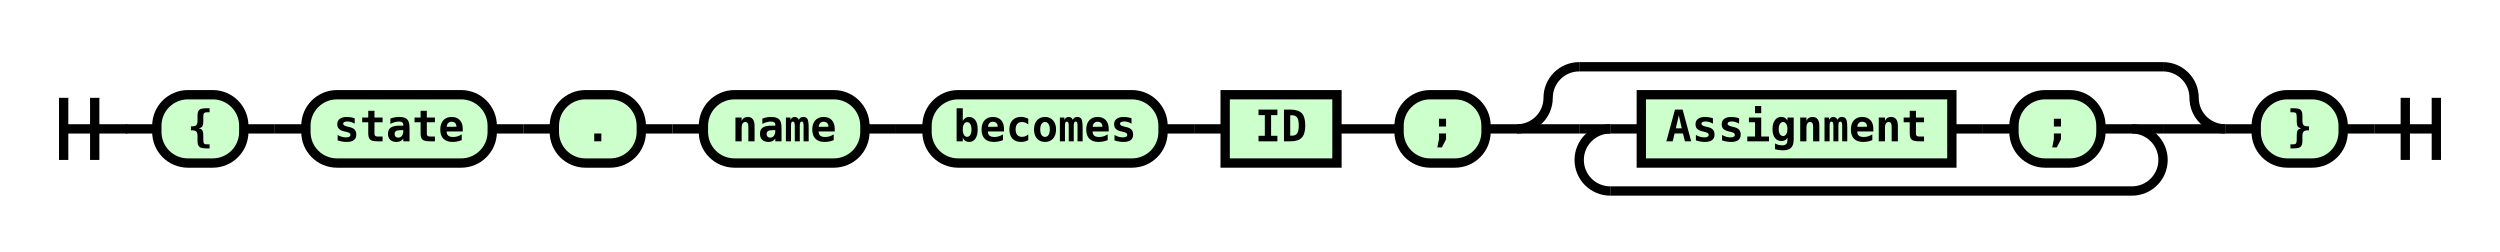
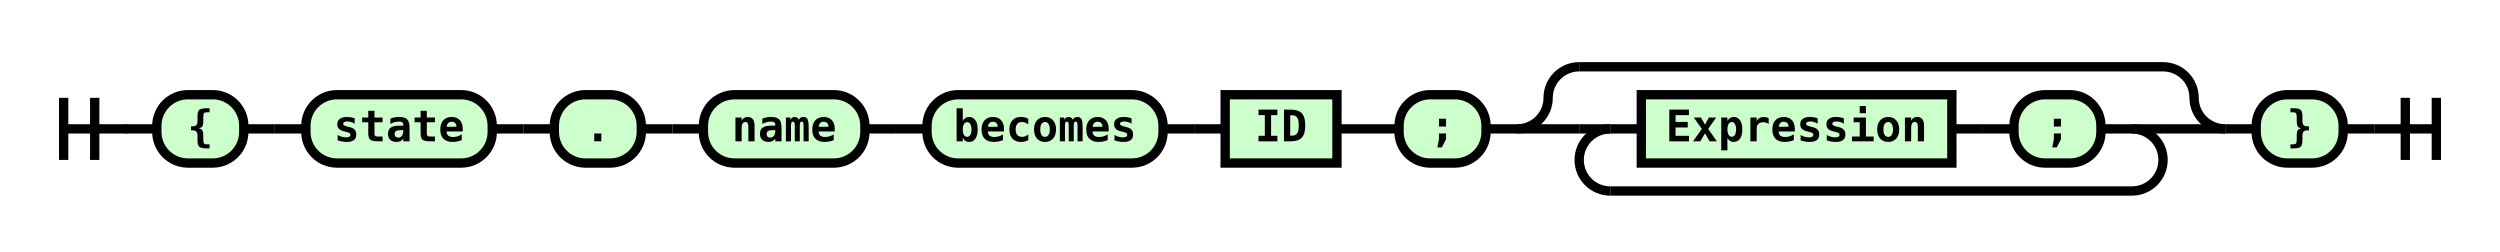
<svg xmlns="http://www.w3.org/2000/svg" class="railroad-diagram" width="805" height="81" viewBox="0 0 805 81">
  <style>
    svg.railroad-diagram {
        background-color: hsl(30,20%,95%);
    }
    svg.railroad-diagram path {
        stroke-width: 3;
        stroke: black;
        fill: rgba(0,0,0,0);
    }
    svg.railroad-diagram text {
        font: bold 14px monospace;
        text-anchor: middle;
    }
    svg.railroad-diagram text.label {
        text-anchor: start;
    }
    svg.railroad-diagram text.comment {
        font: italic 12px monospace;
    }
    svg.railroad-diagram rect {
        stroke-width: 3;
        stroke: black;
        fill: hsl(120,100%,90%);
    }
</style>
  <g transform="translate(.5 .5)">
    <path d="M 20 31 v 20 m 10 -20 v 20 m -10 -10 h 20.5" />
    <g>
      <path d="M40 41h0" />
      <path d="M764 41h0" />
      <path d="M40 41h10" />
      <g>
        <path d="M50 41h0" />
        <path d="M78 41h0" />
        <rect x="50" y="30" width="28" height="22" rx="10" ry="10" />
        <text x="64" y="45">{</text>
      </g>
      <path d="M78 41h10" />
      <g>
        <path d="M88 41h0" />
        <path d="M488 41h0" />
        <path d="M88 41h10" />
        <g>
          <path d="M98 41h0" />
          <path d="M158 41h0" />
          <rect x="98" y="30" width="60" height="22" rx="10" ry="10" />
          <text x="128" y="45">state</text>
        </g>
        <path d="M158 41h10" />
        <path d="M168 41h10" />
        <g>
          <path d="M178 41h0" />
          <path d="M206 41h0" />
          <rect x="178" y="30" width="28" height="22" rx="10" ry="10" />
          <text x="192" y="45">.</text>
        </g>
        <path d="M206 41h10" />
        <path d="M216 41h10" />
        <g>
          <path d="M226 41h0" />
          <path d="M278 41h0" />
          <rect x="226" y="30" width="52" height="22" rx="10" ry="10" />
          <text x="252" y="45">name</text>
        </g>
        <path d="M278 41h10" />
        <path d="M288 41h10" />
        <g>
          <path d="M298 41h0" />
          <path d="M374 41h0" />
          <rect x="298" y="30" width="76" height="22" rx="10" ry="10" />
          <text x="336" y="45">becomes</text>
        </g>
        <path d="M374 41h10" />
        <path d="M384 41h10" />
        <g>
          <path d="M394 41h0" />
          <path d="M430 41h0" />
          <rect x="394" y="30" width="36" height="22" />
          <text x="412" y="45">ID</text>
        </g>
        <path d="M430 41h10" />
        <path d="M440 41h10" />
        <g>
          <path d="M450 41h0" />
          <path d="M478 41h0" />
          <rect x="450" y="30" width="28" height="22" rx="10" ry="10" />
          <text x="464" y="45">;</text>
        </g>
        <path d="M478 41h10" />
      </g>
      <g>
        <path d="M488 41h0" />
        <path d="M716 41h0" />
        <path d="M488 41a10 10 0 0 0 10 -10v0a10 10 0 0 1 10 -10" />
        <g>
          <path d="M508 21h188" />
        </g>
        <path d="M696 21a10 10 0 0 1 10 10v0a10 10 0 0 0 10 10" />
        <path d="M488 41h20" />
        <g>
          <path d="M508 41h0" />
          <path d="M696 41h0" />
          <path d="M508 41h10" />
          <g>
            <path d="M518 41h0" />
            <path d="M686 41h0" />
            <g>
              <path d="M518 41h0" />
              <path d="M686 41h0" />
              <path d="M518 41h10" />
              <g>
                <path d="M528 41h0" />
                <path d="M628 41h0" />
                <rect x="528" y="30" width="100" height="22" />
-                 <text x="578" y="45">Assignment</text>
+                 <text x="578" y="45">Expression</text>
              </g>
              <path d="M628 41h10" />
              <path d="M638 41h10" />
              <g>
                <path d="M648 41h0" />
                <path d="M676 41h0" />
                <rect x="648" y="30" width="28" height="22" rx="10" ry="10" />
                <text x="662" y="45">;</text>
              </g>
              <path d="M676 41h10" />
            </g>
          </g>
          <path d="M686 41h10" />
          <path d="M518 41a10 10 0 0 0 -10 10v0a10 10 0 0 0 10 10" />
          <g>
            <path d="M518 61h168" />
          </g>
          <path d="M686 61a10 10 0 0 0 10 -10v0a10 10 0 0 0 -10 -10" />
        </g>
        <path d="M696 41h20" />
      </g>
      <path d="M716 41h10" />
      <g>
        <path d="M726 41h0" />
        <path d="M754 41h0" />
        <rect x="726" y="30" width="28" height="22" rx="10" ry="10" />
        <text x="740" y="45">}</text>
      </g>
      <path d="M754 41h10" />
    </g>
    <path d="M 764 41 h 20 m -10 -10 v 20 m 10 -20 v 20" />
  </g>
</svg>
